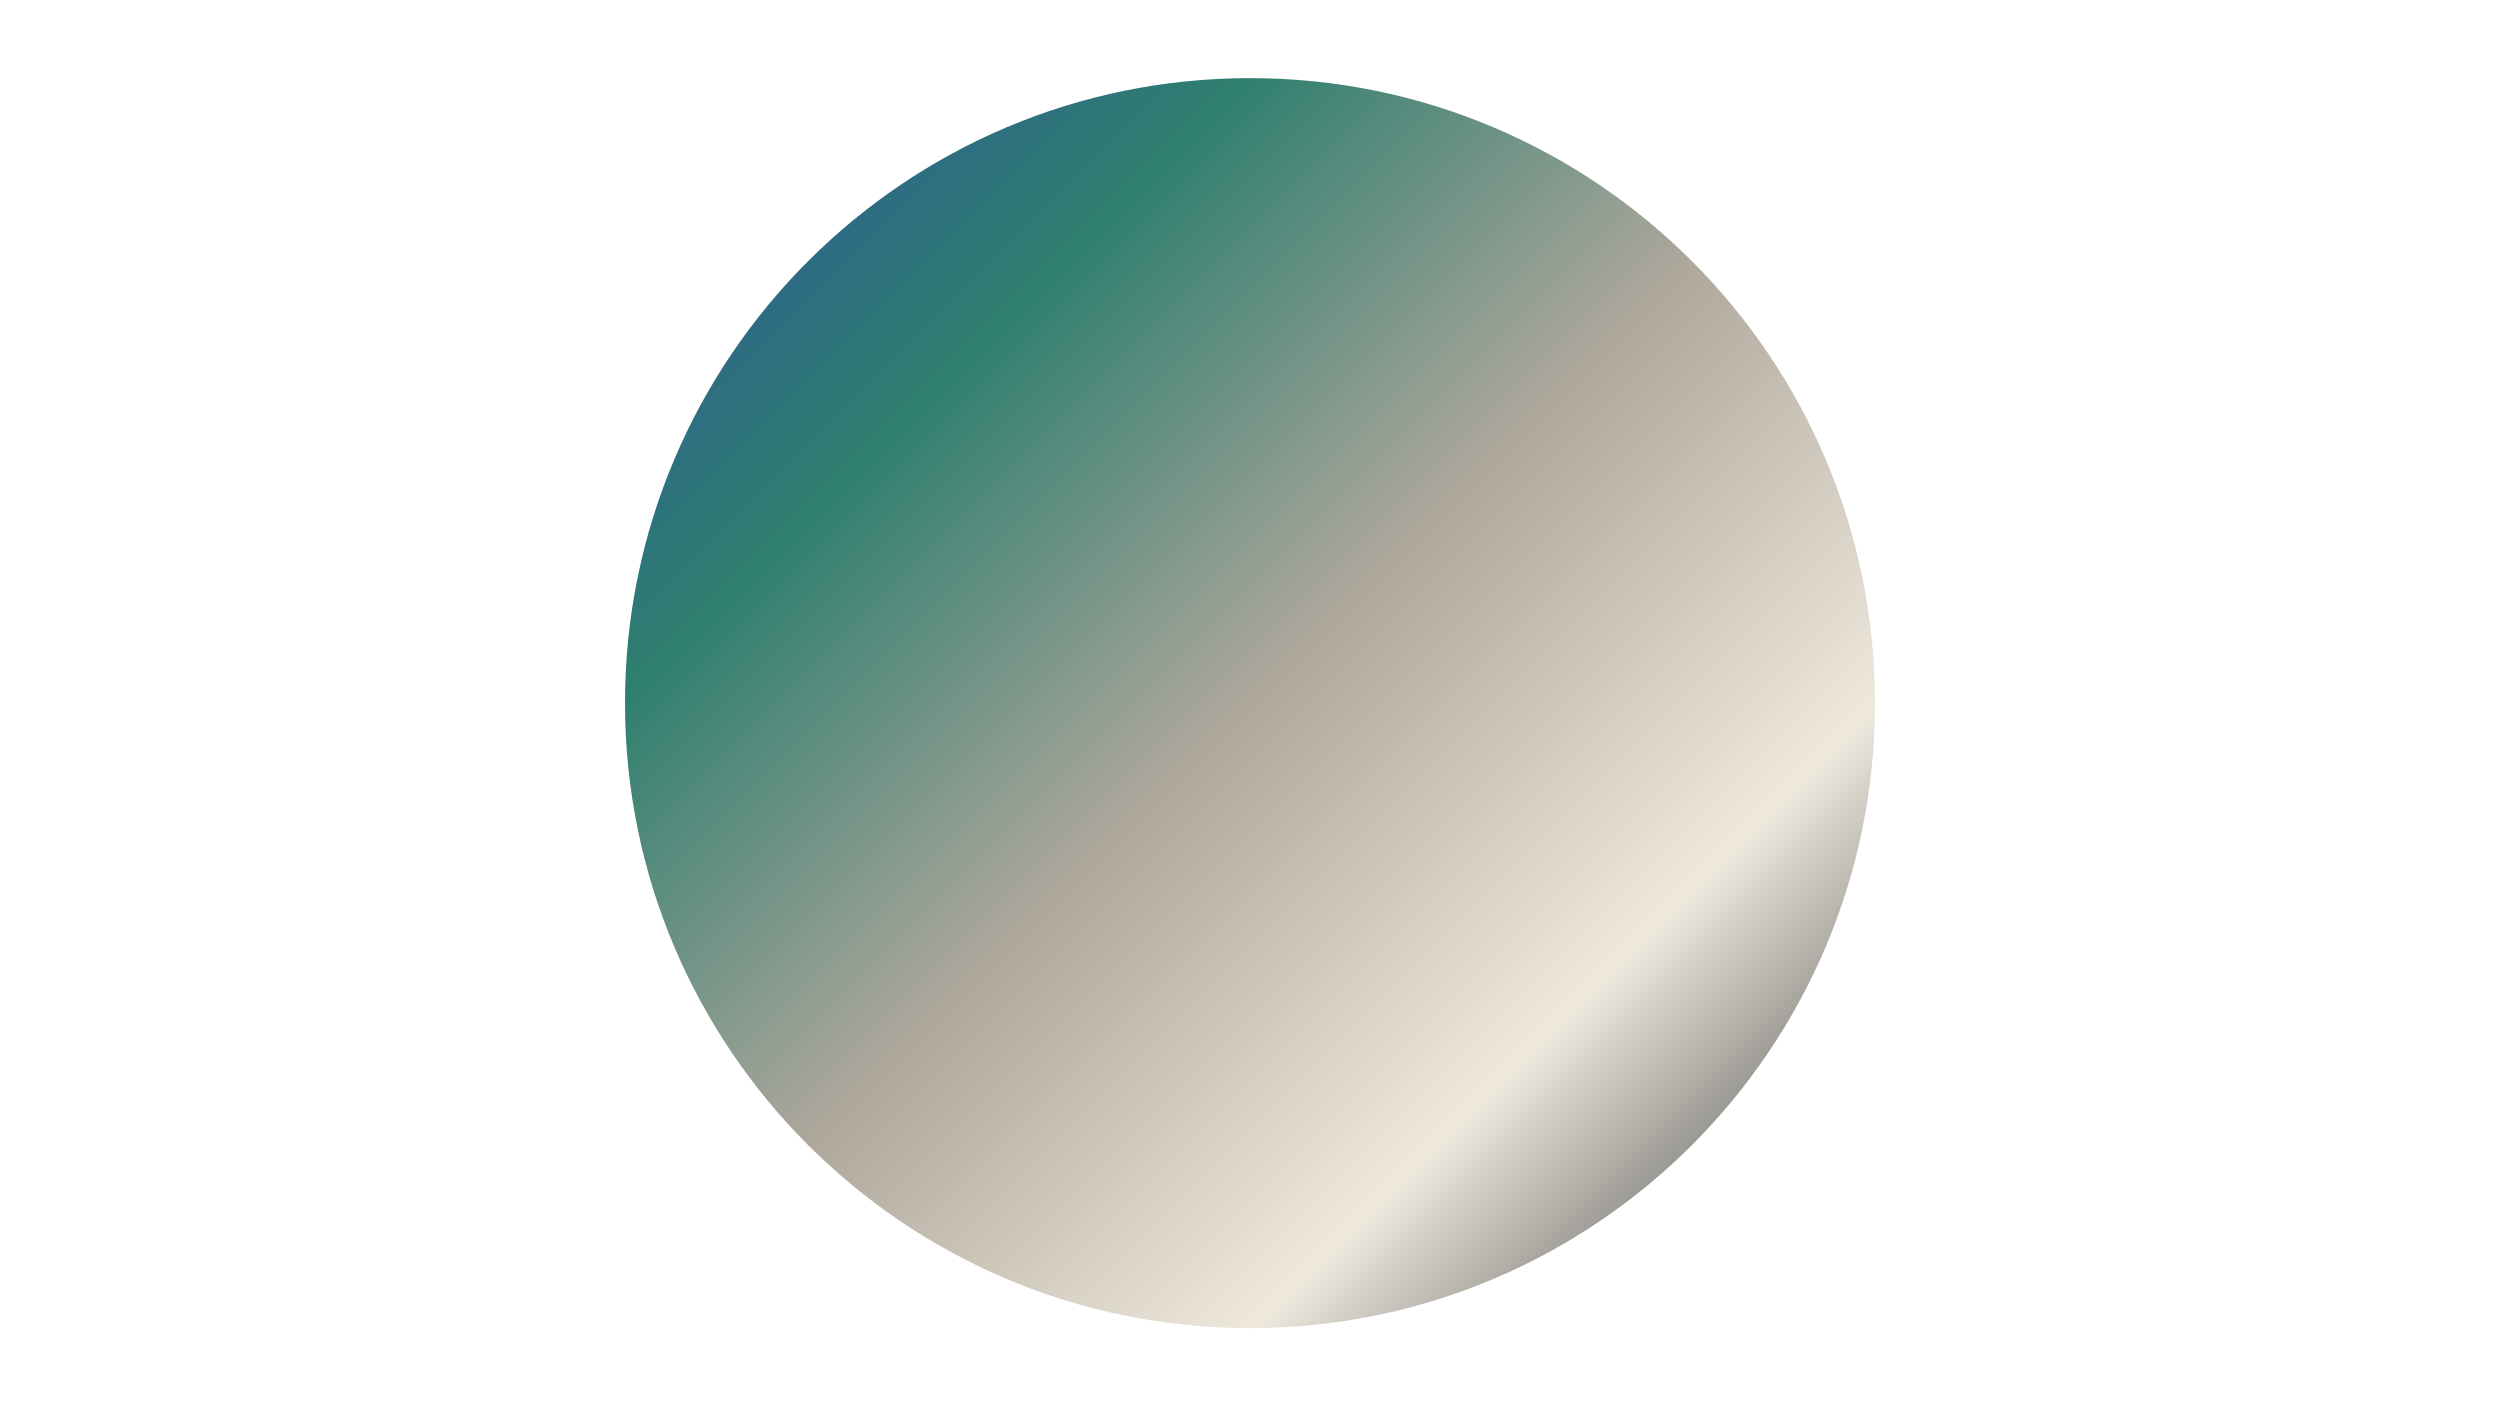
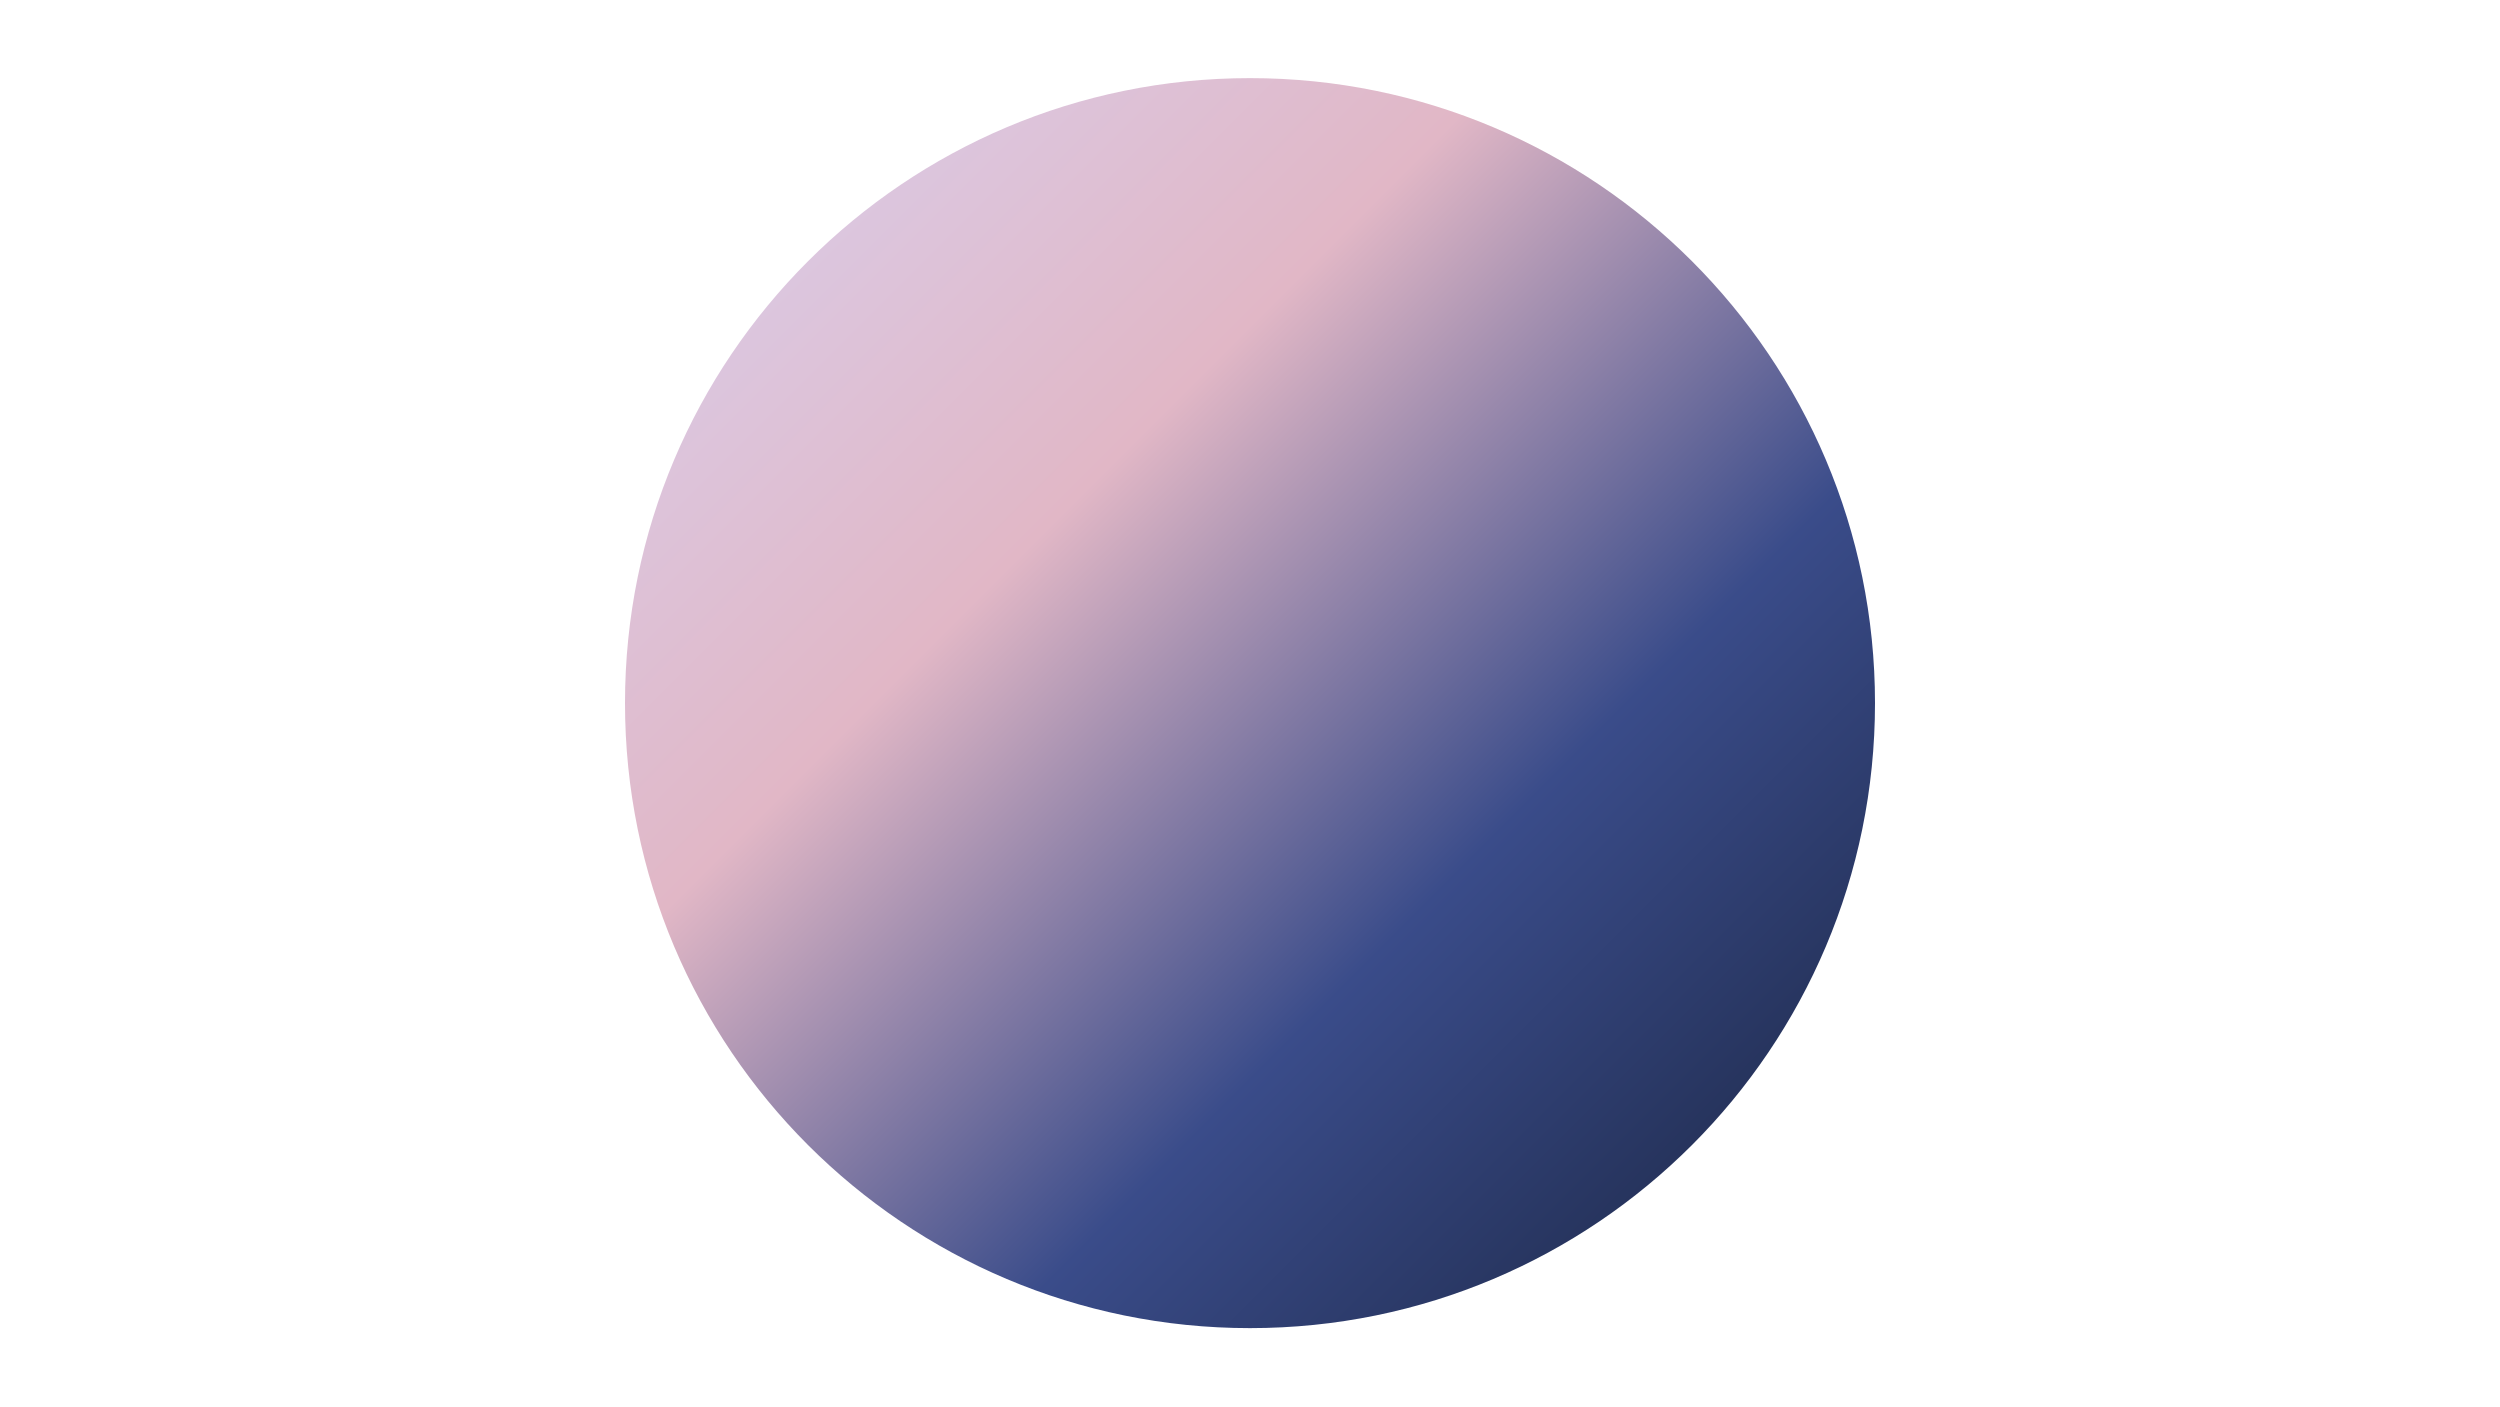
<svg xmlns="http://www.w3.org/2000/svg" viewBox="0 0 1600 900" preserveAspectRatio="xMidYMid slice">
  <defs>
    <linearGradient id="persianJadeGradient" x1="0%" y1="0%" x2="100%" y2="100%">
-       <stop offset="0%" stop-color="#2B4FA1" />
-       <stop offset="25%" stop-color="#2F7F6F" />
-       <stop offset="50%" stop-color="#AFA79C" />
-       <stop offset="75%" stop-color="#EEE8DD" />
-       <stop offset="100%" stop-color="#1F2426" />
+       <stop offset="0%" stop-color="#D8D1F0" />
+       <stop offset="35%" stop-color="#E1B7C6" />
+       <stop offset="65%" stop-color="#3A4C8A" />
+       <stop offset="100%" stop-color="#18223C" />
    </linearGradient>
  </defs>
  <circle cx="800" cy="450" r="400" fill="url(#persianJadeGradient)" />
</svg>
